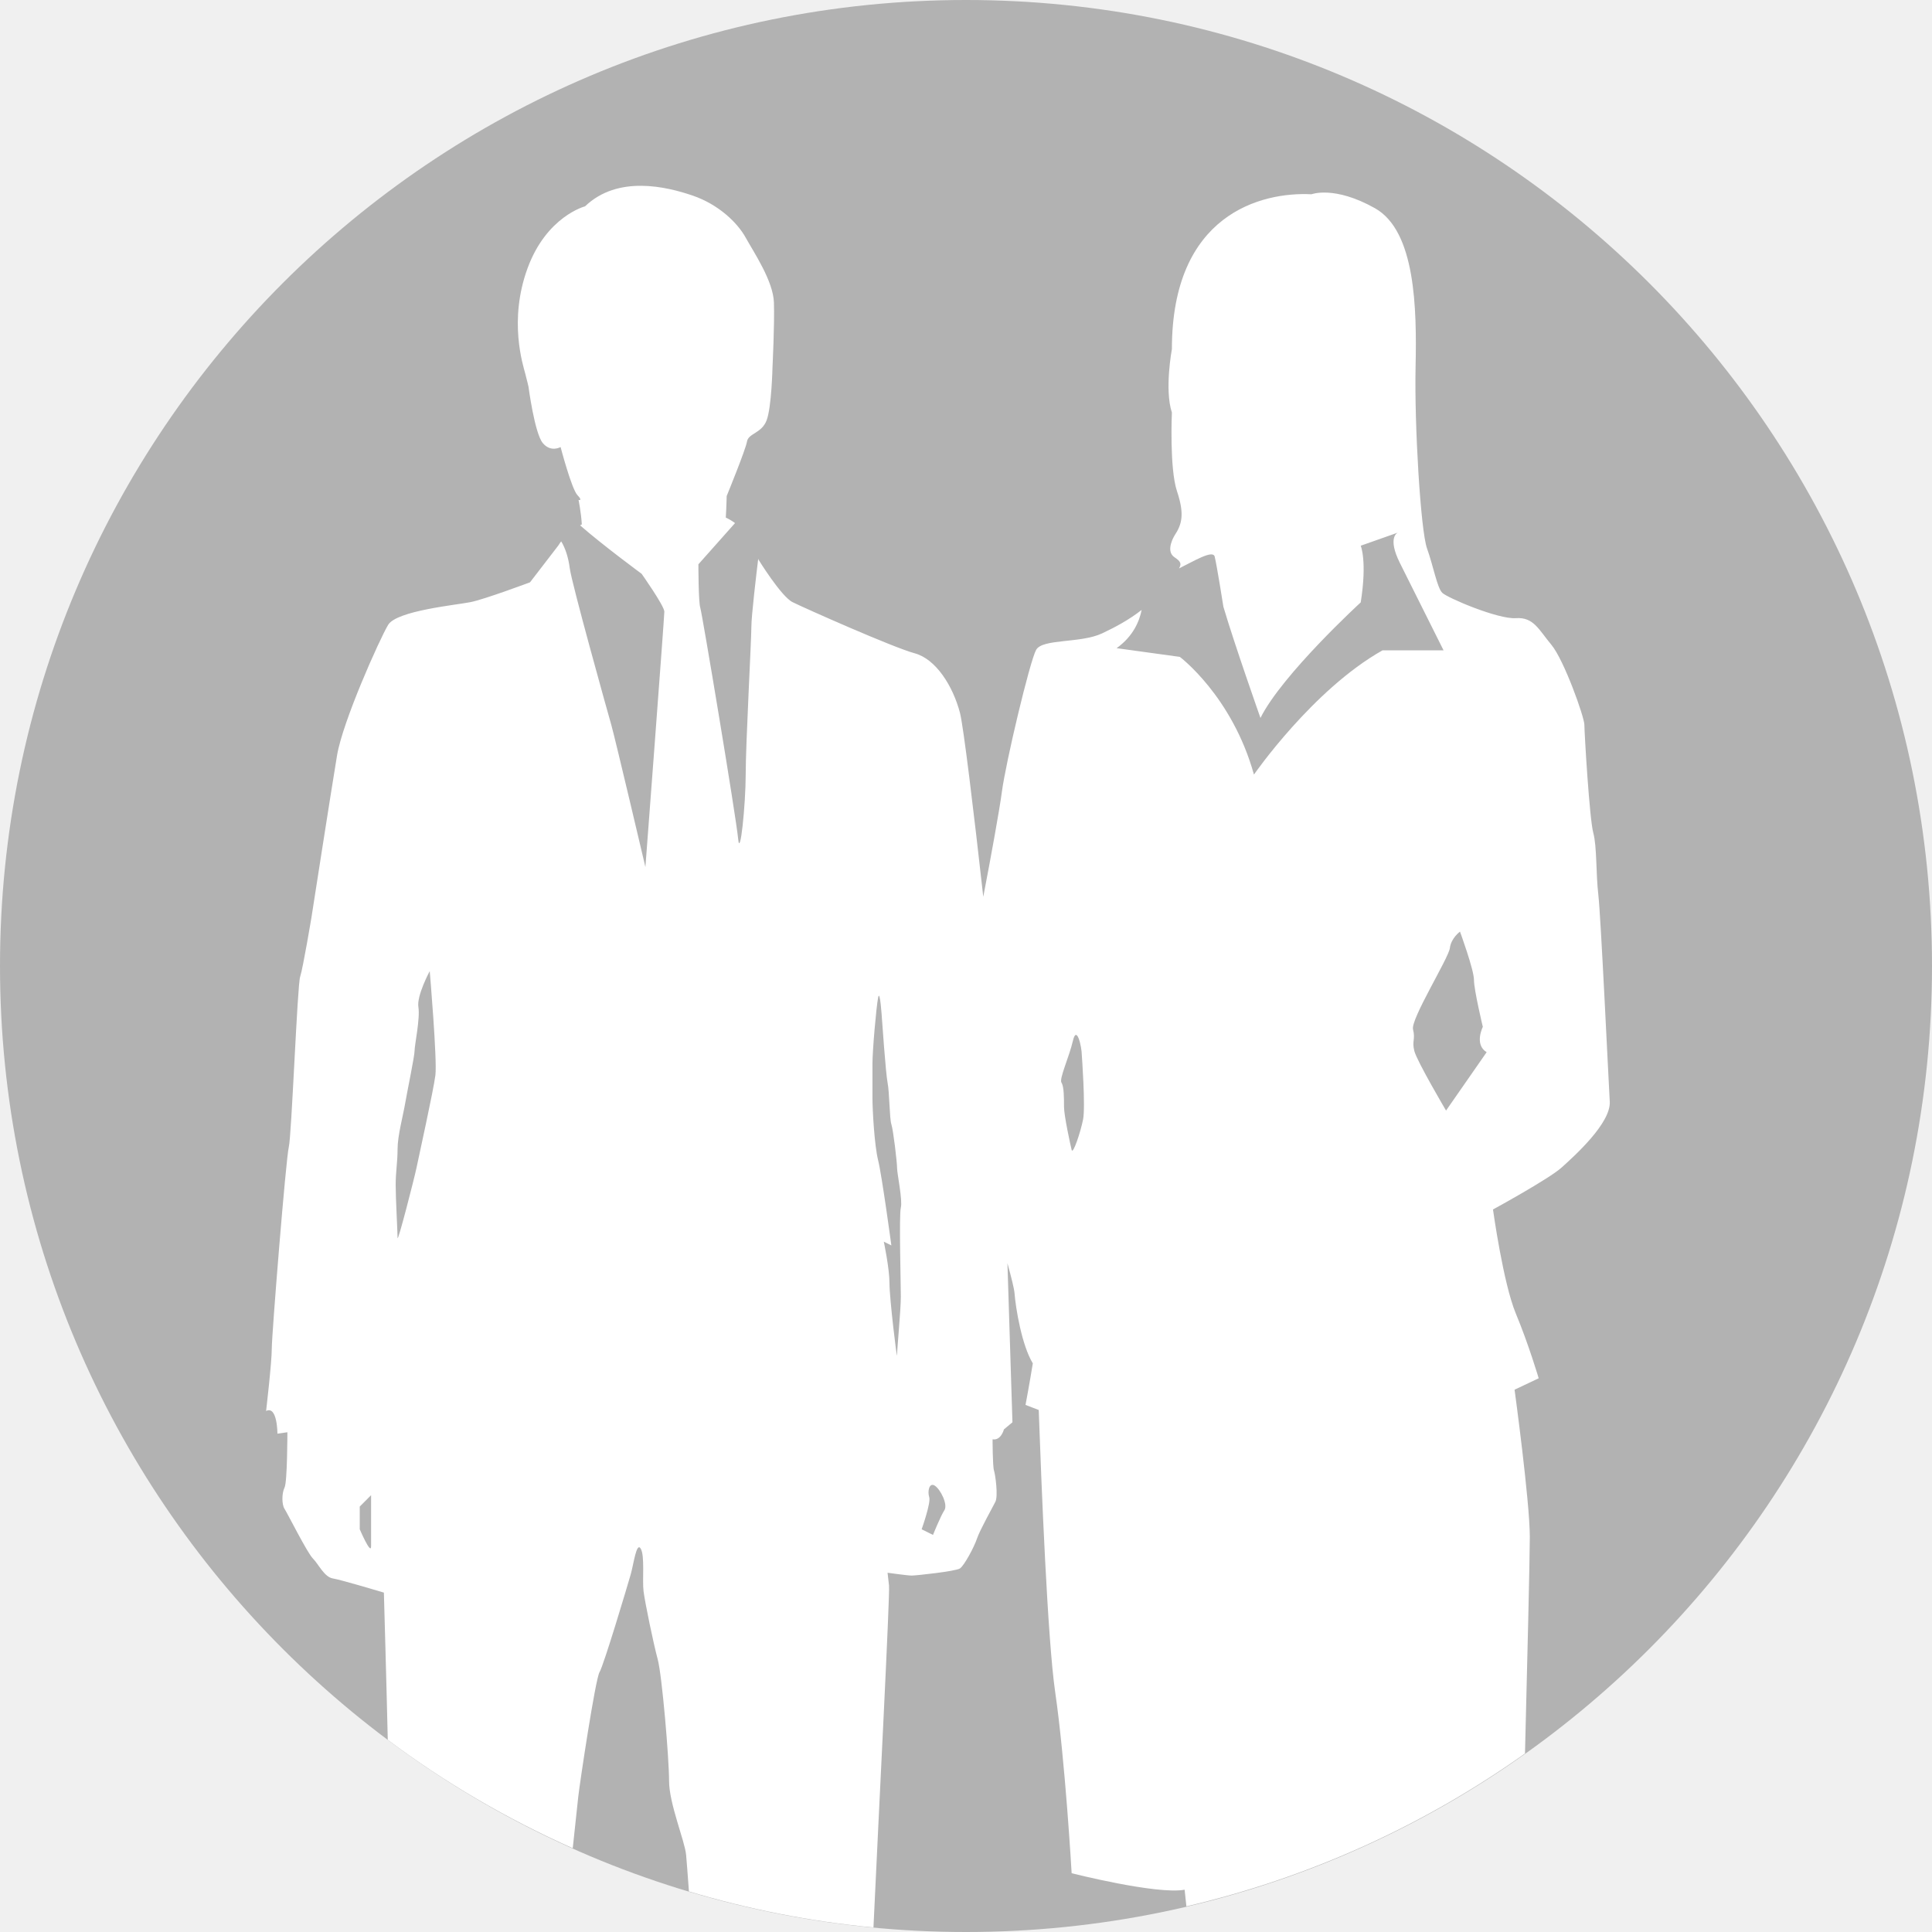
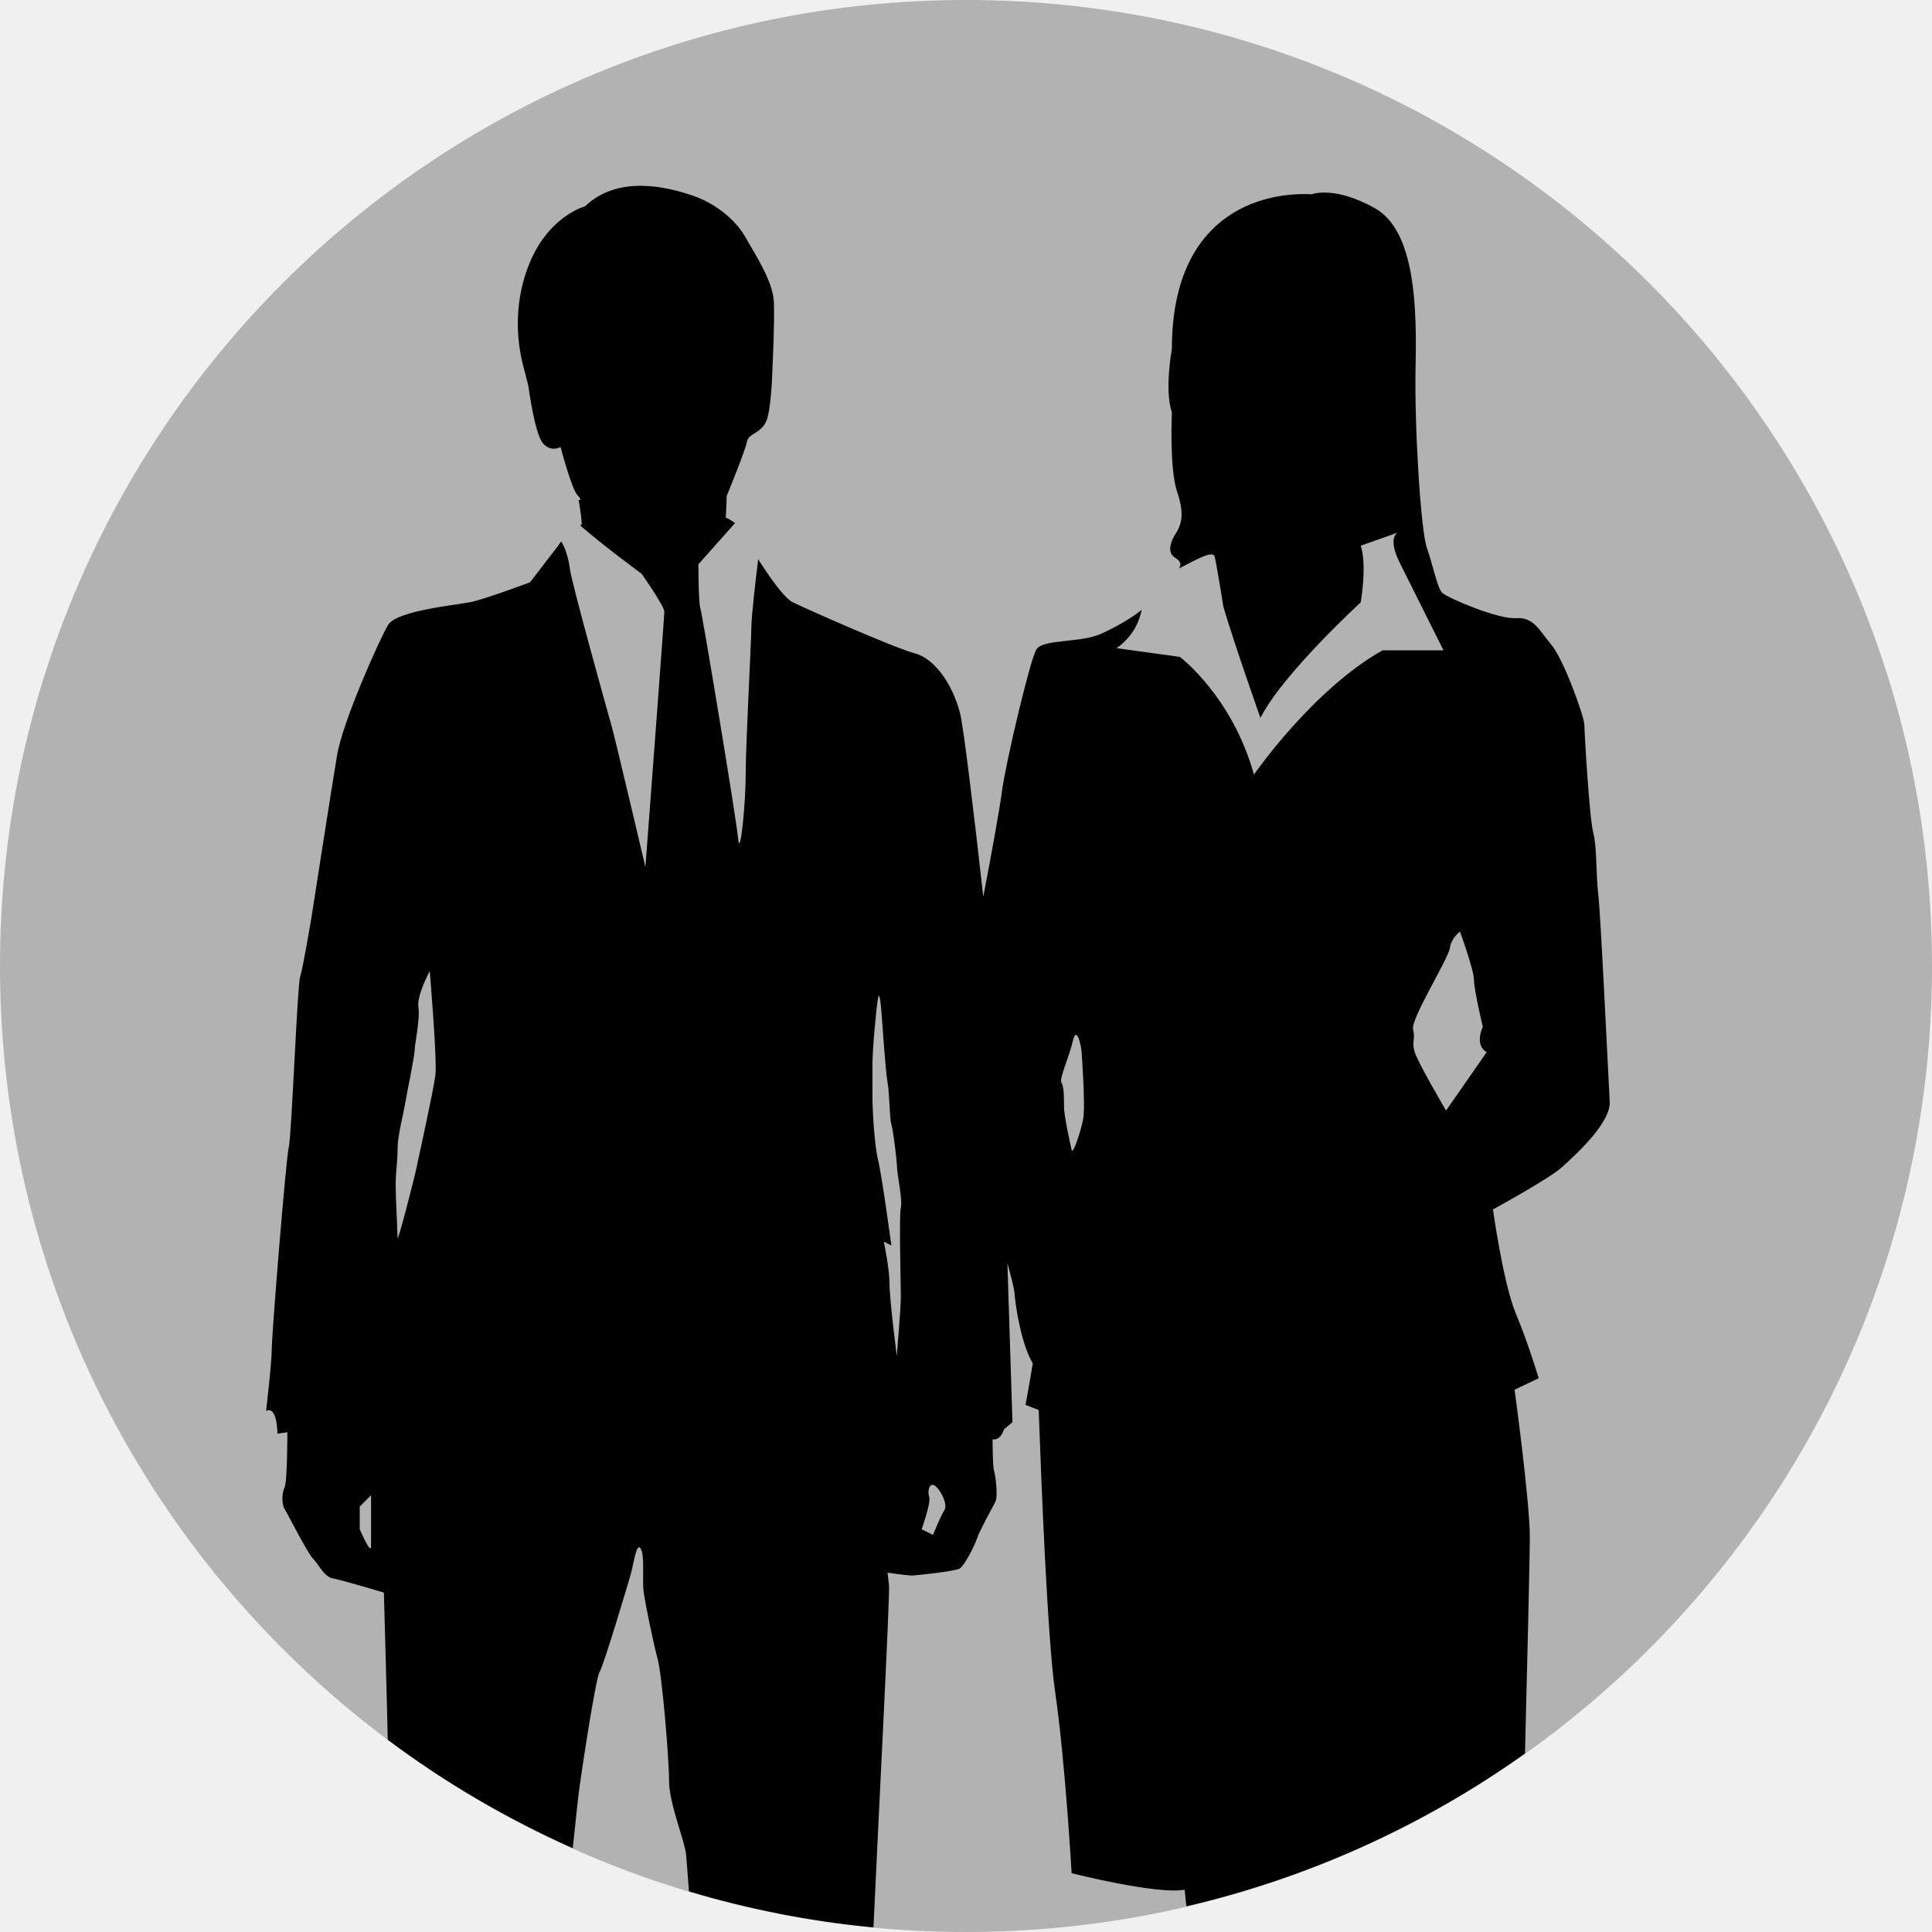
<svg xmlns="http://www.w3.org/2000/svg" version="1.1" id="Ebene_1" x="0px" y="0px" width="100px" height="100px" viewBox="0 0 100 100" enable-background="new 0 0 100 100" xml:space="preserve">
  <circle fill="#B2B2B2" cx="50" cy="50" r="50" />
-   <path fill="#FFFFFF" d="M82.466,43.098c-0.196-0.724-0.459-5.19-0.459-5.584c0-0.394-1.051-3.351-1.707-4.139  c-0.658-0.788-0.92-1.445-1.841-1.379c-0.919,0.065-3.546-1.052-3.81-1.314c-0.263-0.263-0.459-1.379-0.788-2.3  c-0.329-0.919-0.656-6.371-0.591-9.393c0.065-3.022,0-7.029-2.102-8.211c-2.103-1.183-3.284-0.723-3.284-0.723  c-2.627-0.132-7.227,1.051-7.227,8.014c0,0-0.393,2.102,0,3.284c0,0-0.131,2.891,0.264,4.073c0.395,1.183,0.262,1.708-0.131,2.299  c0,0-0.492,0.789,0,1.117c0.317,0.212,0.381,0.333,0.235,0.58c0.732-0.357,1.753-0.986,1.847-0.612  c0.113,0.451,0.451,2.596,0.451,2.596c0.564,1.918,1.918,5.754,1.918,5.754c1.129-2.257,5.19-5.981,5.19-5.981  c0.339-2.143,0-2.933,0-2.933l1.918-0.677c0,0-0.564,0.226,0.113,1.579c0.677,1.354,2.256,4.513,2.256,4.513H71.56  c-3.61,2.031-6.656,6.431-6.656,6.431c-1.129-4.061-3.836-6.092-3.836-6.092l-3.273-0.451c0.863-0.617,1.18-1.396,1.297-1.98  c-0.652,0.511-1.347,0.884-2.046,1.214c-1.117,0.526-3.088,0.264-3.416,0.854c-0.329,0.591-1.577,5.846-1.774,7.357  c-0.114,0.874-0.558,3.329-0.962,5.423c-0.496-4.446-1.027-8.838-1.206-9.52c-0.367-1.397-1.249-2.791-2.351-3.085  c-1.101-0.294-5.729-2.351-6.316-2.646c-0.587-0.292-1.763-2.202-1.763-2.202s-0.006-0.025-0.012-0.048  c-0.097,0.795-0.355,2.967-0.355,3.524c0,0.685-0.294,6.071-0.294,7.638c0,1.567-0.293,4.407-0.392,3.329  c-0.098-1.077-1.86-11.652-1.958-11.947c-0.098-0.295-0.098-2.252-0.098-2.252l1.896-2.133c-0.143-0.107-0.301-0.204-0.478-0.285  c0.033-0.511,0.046-1.116,0.046-1.116s0.979-2.389,1.051-2.819c0.072-0.431,0.751-0.417,1.013-1.091  c0.262-0.674,0.308-2.774,0.308-2.774s0.111-2.222,0.073-3.335c-0.036-1.114-1.055-2.619-1.47-3.37  c-0.417-0.751-1.385-1.699-2.733-2.161c-1.35-0.462-3.871-1.075-5.575,0.557c0,0-1.989,0.512-2.976,3.209  c-0.987,2.699-0.233,5.002-0.12,5.437c0.114,0.435,0.17,0.684,0.17,0.684s0.318,2.417,0.74,2.921  c0.42,0.504,0.922,0.206,0.922,0.206s0.57,2.176,0.873,2.491c0.301,0.315,0.056,0.249,0.056,0.249s0.133,0.63,0.169,1.263  c-0.031,0.016-0.058,0.035-0.088,0.051c1.172,1.027,3.185,2.508,3.185,2.508s1.175,1.665,1.175,1.958c0,0.294-0.98,13.22-0.98,13.22  s-1.566-6.659-1.762-7.345c-0.196-0.685-2.057-7.344-2.154-8.127c-0.071-0.563-0.244-1.07-0.444-1.386  c-0.049,0.069-0.102,0.136-0.143,0.21l-1.469,1.91c0,0-2.351,0.882-3.085,1.027c-0.734,0.148-3.819,0.442-4.26,1.177  c-0.44,0.735-2.351,4.994-2.644,6.757c-0.294,1.763-1.322,8.372-1.322,8.372s-0.441,2.643-0.588,3.086  c-0.147,0.44-0.441,8.226-0.587,8.813c-0.148,0.588-0.881,9.694-0.881,10.429c0,0.734-0.294,3.231-0.294,3.231  c0.587-0.294,0.587,1.175,0.587,1.175l0.515-0.074c0,0,0,2.572-0.147,2.864c-0.147,0.294-0.147,0.881,0,1.102  c0.147,0.222,1.175,2.278,1.469,2.57c0.294,0.295,0.587,0.956,1.028,1.03c0.441,0.072,2.645,0.734,2.645,0.734  s0.148,5.216,0.201,7.62c2.953,2.21,6.166,4.09,9.574,5.611c0.136-1.295,0.258-2.416,0.287-2.678  c0.073-0.661,0.881-6.074,1.101-6.44c0.221-0.367,1.47-4.553,1.616-5.068c0.146-0.513,0.294-1.689,0.514-1.322  c0.22,0.368,0.074,1.616,0.147,2.204c0.073,0.587,0.514,2.718,0.733,3.525c0.221,0.809,0.588,5.119,0.588,6.293  c0,1.175,0.808,3.086,0.881,3.82c0.022,0.221,0.078,0.963,0.147,1.902c3.071,0.918,6.263,1.552,9.551,1.865  c0.284-6.148,0.858-17.215,0.805-17.699c-0.075-0.661-0.075-0.661-0.075-0.661s1.03,0.146,1.249,0.146  c0.22,0,2.277-0.22,2.497-0.368c0.221-0.147,0.734-1.101,0.881-1.542c0.147-0.441,0.808-1.616,0.955-1.911  c0.147-0.293,0-1.395-0.073-1.615c-0.073-0.22-0.073-1.616-0.073-1.616c0.44,0.074,0.587-0.514,0.587-0.514l0.441-0.368  c0,0-0.13-4.049-0.259-8.232c0.203,0.736,0.349,1.317,0.367,1.552c0.058,0.756,0.373,2.692,0.946,3.629  c-0.155,0.973-0.377,2.152-0.377,2.152l0.683,0.262c0.137,3.847,0.455,11.875,0.85,14.584c0.525,3.613,0.854,9.394,0.854,9.394  s4.402,1.116,5.848,0.854c0,0,0.044,0.388,0.091,0.861c6.404-1.495,12.331-4.218,17.526-7.911c0.113-4.459,0.25-10.125,0.25-11.211  c0-1.84-0.789-7.62-0.789-7.62l1.248-0.592c0,0-0.525-1.773-1.183-3.35c-0.656-1.577-1.182-5.387-1.182-5.387  s2.89-1.576,3.547-2.167c0.657-0.592,2.562-2.3,2.497-3.416c-0.066-1.117-0.461-9.591-0.592-10.708  C82.599,45.2,82.663,43.82,82.466,43.098z M19.207,80.036c0,0.489-0.587-0.882-0.587-0.882V77.98l0.587-0.589  C19.207,77.39,19.207,79.547,19.207,80.036z M22.536,55.652c-0.097,0.784-0.88,4.309-0.979,4.798  c-0.099,0.49-0.979,3.917-0.979,3.623c0-0.294-0.098-2.056-0.098-2.741c0-0.686,0.098-1.176,0.098-1.861  c0-0.685,0.293-1.763,0.391-2.351c0.099-0.589,0.49-2.448,0.49-2.742c0-0.295,0.293-1.665,0.197-2.252  c-0.098-0.587,0.587-1.862,0.587-1.862S22.635,54.868,22.536,55.652z M46.627,62.507c-0.099,0.392,0,3.917,0,4.602  c0,0.686-0.196,2.742-0.196,3.035c0,0.294-0.392-2.938-0.392-3.721c0-0.784-0.294-2.155-0.294-2.155l0.392,0.196  c0,0-0.49-3.623-0.685-4.407c-0.196-0.783-0.294-2.644-0.294-3.231c0-0.587,0-1.077,0-1.762c0-0.686,0.196-2.938,0.294-3.429  c0.098-0.49,0.196,1.078,0.196,1.078s0.196,2.84,0.293,3.329c0.099,0.488,0.099,1.861,0.197,2.154  c0.098,0.294,0.294,1.959,0.294,2.253C46.431,60.743,46.725,62.115,46.627,62.507z M48.879,78.174  c-0.195,0.295-0.587,1.273-0.587,1.273l-0.588-0.292c0,0,0.49-1.372,0.392-1.666c-0.098-0.293,0-0.782,0.294-0.588  C48.684,77.098,49.075,77.88,48.879,78.174z M56.06,57.943c-0.131,0.657-0.525,1.839-0.592,1.577  c-0.065-0.264-0.395-1.774-0.395-2.233c0-0.46,0-1.052-0.131-1.248c-0.131-0.197,0.394-1.314,0.592-2.168  c0.197-0.854,0.459,0.329,0.459,0.722C55.994,54.592,56.191,57.286,56.06,57.943z M74.847,57.483c0,0-1.511-2.562-1.642-3.087  c-0.132-0.525,0.065-0.592-0.067-1.116c-0.131-0.526,1.84-3.68,1.906-4.205c0.065-0.525,0.525-0.854,0.525-0.854  s0.723,1.971,0.723,2.496s0.459,2.431,0.459,2.431s-0.459,0.92,0.198,1.313L74.847,57.483z" />
+   <path d="M82.466,43.098c-0.196-0.724-0.459-5.19-0.459-5.584s-1.051-3.351-1.707-4.139c-0.657-0.788-0.92-1.445-1.841-1.379  c-0.919,0.065-3.546-1.052-3.811-1.314c-0.262-0.263-0.459-1.379-0.787-2.3c-0.329-0.919-0.656-6.371-0.592-9.393  c0.065-3.022,0-7.029-2.102-8.211c-2.104-1.183-3.284-0.723-3.284-0.723c-2.627-0.132-7.227,1.051-7.227,8.014  c0,0-0.394,2.102,0,3.284c0,0-0.132,2.891,0.264,4.073c0.396,1.183,0.263,1.708-0.131,2.299c0,0-0.492,0.789,0,1.117  c0.317,0.212,0.381,0.333,0.235,0.58c0.731-0.357,1.752-0.986,1.847-0.612c0.112,0.451,0.451,2.596,0.451,2.596  c0.563,1.918,1.918,5.754,1.918,5.754c1.129-2.257,5.19-5.981,5.19-5.981c0.338-2.143,0-2.933,0-2.933l1.918-0.677  c0,0-0.564,0.226,0.112,1.579c0.677,1.354,2.256,4.513,2.256,4.513h-3.157c-3.61,2.031-6.656,6.431-6.656,6.431  C63.775,36.031,61.068,34,61.068,34l-3.273-0.451c0.863-0.617,1.18-1.396,1.297-1.98c-0.652,0.511-1.347,0.884-2.046,1.214  c-1.116,0.526-3.088,0.264-3.416,0.854c-0.329,0.591-1.577,5.846-1.774,7.357c-0.113,0.874-0.558,3.329-0.961,5.423  c-0.497-4.446-1.027-8.838-1.207-9.52c-0.367-1.397-1.249-2.791-2.351-3.085c-1.101-0.294-5.729-2.351-6.316-2.646  c-0.587-0.292-1.763-2.202-1.763-2.202s-0.006-0.025-0.012-0.048c-0.097,0.795-0.355,2.967-0.355,3.524  c0,0.685-0.294,6.071-0.294,7.638s-0.293,4.407-0.392,3.329c-0.098-1.077-1.86-11.652-1.958-11.947s-0.098-2.252-0.098-2.252  l1.896-2.133c-0.143-0.107-0.301-0.204-0.478-0.285c0.033-0.511,0.046-1.116,0.046-1.116s0.979-2.389,1.051-2.819  c0.072-0.431,0.751-0.417,1.013-1.091c0.262-0.674,0.308-2.774,0.308-2.774s0.111-2.222,0.073-3.335  c-0.036-1.114-1.055-2.619-1.47-3.37c-0.417-0.751-1.385-1.699-2.733-2.161c-1.35-0.462-3.871-1.075-5.575,0.557  c0,0-1.989,0.512-2.976,3.209c-0.987,2.699-0.233,5.002-0.12,5.437c0.114,0.435,0.17,0.684,0.17,0.684s0.318,2.417,0.74,2.921  c0.42,0.504,0.922,0.206,0.922,0.206s0.57,2.176,0.873,2.491c0.301,0.315,0.056,0.249,0.056,0.249s0.133,0.63,0.169,1.263  c-0.031,0.016-0.058,0.035-0.088,0.051c1.172,1.027,3.185,2.508,3.185,2.508s1.175,1.665,1.175,1.958c0,0.294-0.98,13.22-0.98,13.22  s-1.566-6.659-1.762-7.345c-0.196-0.685-2.057-7.344-2.154-8.127c-0.071-0.563-0.244-1.07-0.444-1.386  c-0.049,0.069-0.102,0.136-0.143,0.21l-1.469,1.91c0,0-2.351,0.882-3.085,1.027c-0.734,0.148-3.819,0.442-4.26,1.177  c-0.44,0.735-2.351,4.994-2.644,6.757c-0.294,1.763-1.322,8.372-1.322,8.372s-0.441,2.643-0.588,3.085  c-0.147,0.44-0.441,8.227-0.587,8.813c-0.148,0.588-0.881,9.694-0.881,10.429s-0.294,3.23-0.294,3.23  c0.587-0.293,0.587,1.176,0.587,1.176l0.515-0.074c0,0,0,2.572-0.147,2.864c-0.147,0.294-0.147,0.881,0,1.103  c0.147,0.221,1.175,2.277,1.469,2.569c0.294,0.295,0.587,0.956,1.028,1.03c0.441,0.072,2.645,0.734,2.645,0.734  s0.148,5.215,0.201,7.619c2.953,2.211,6.166,4.09,9.574,5.611c0.136-1.295,0.258-2.416,0.287-2.678  c0.073-0.661,0.881-6.074,1.101-6.44c0.221-0.366,1.47-4.553,1.616-5.067c0.146-0.514,0.294-1.689,0.514-1.322  c0.22,0.367,0.074,1.615,0.147,2.203c0.073,0.588,0.514,2.719,0.733,3.525c0.221,0.809,0.588,5.119,0.588,6.293  c0,1.176,0.808,3.086,0.881,3.82c0.022,0.221,0.078,0.963,0.147,1.902c3.071,0.918,6.263,1.552,9.551,1.865  c0.284-6.148,0.858-17.216,0.805-17.699c-0.075-0.662-0.075-0.662-0.075-0.662s1.03,0.146,1.249,0.146  c0.22,0,2.277-0.22,2.497-0.367c0.221-0.147,0.734-1.102,0.88-1.543c0.147-0.44,0.809-1.615,0.955-1.91  c0.147-0.293,0-1.396-0.072-1.615c-0.073-0.221-0.073-1.616-0.073-1.616c0.44,0.073,0.587-0.515,0.587-0.515l0.441-0.367  c0,0-0.131-4.049-0.26-8.232c0.203,0.736,0.35,1.317,0.367,1.553c0.059,0.756,0.373,2.691,0.946,3.629  c-0.155,0.973-0.377,2.152-0.377,2.152l0.683,0.262c0.137,3.847,0.455,11.875,0.85,14.584c0.525,3.613,0.854,9.394,0.854,9.394  s4.402,1.116,5.849,0.854c0,0,0.043,0.388,0.091,0.86c6.403-1.495,12.331-4.218,17.526-7.911c0.112-4.459,0.25-10.125,0.25-11.211  c0-1.84-0.789-7.619-0.789-7.619l1.248-0.593c0,0-0.525-1.772-1.184-3.351c-0.656-1.576-1.182-5.387-1.182-5.387  s2.89-1.576,3.547-2.166c0.656-0.592,2.563-2.301,2.496-3.416c-0.065-1.117-0.461-9.591-0.592-10.708  C82.6,45.2,82.663,43.82,82.466,43.098z M19.207,80.036c0,0.489-0.587-0.882-0.587-0.882V77.98l0.587-0.59  C19.207,77.391,19.207,79.547,19.207,80.036z M22.536,55.652c-0.097,0.783-0.88,4.309-0.979,4.798  c-0.099,0.489-0.979,3.917-0.979,3.622c0-0.293-0.098-2.055-0.098-2.74s0.098-1.176,0.098-1.861c0-0.685,0.293-1.763,0.391-2.351  c0.099-0.589,0.49-2.448,0.49-2.742c0-0.295,0.293-1.665,0.197-2.252c-0.098-0.587,0.587-1.862,0.587-1.862  S22.635,54.868,22.536,55.652z M46.627,62.507c-0.099,0.392,0,3.917,0,4.603s-0.196,2.742-0.196,3.035s-0.392-2.938-0.392-3.722  c0-0.784-0.294-2.155-0.294-2.155l0.392,0.196c0,0-0.49-3.623-0.685-4.407c-0.196-0.783-0.294-2.644-0.294-3.23  c0-0.588,0-1.077,0-1.762c0-0.687,0.196-2.938,0.294-3.43c0.098-0.49,0.196,1.078,0.196,1.078s0.196,2.84,0.293,3.329  c0.099,0.487,0.099,1.86,0.197,2.153c0.098,0.295,0.294,1.959,0.294,2.254C46.431,60.743,46.725,62.115,46.627,62.507z   M48.879,78.174c-0.195,0.295-0.587,1.273-0.587,1.273l-0.588-0.293c0,0,0.49-1.371,0.392-1.666c-0.098-0.293,0-0.781,0.294-0.588  C48.684,77.098,49.075,77.88,48.879,78.174z M56.061,57.943c-0.131,0.656-0.525,1.838-0.593,1.576  c-0.065-0.264-0.395-1.773-0.395-2.232c0-0.46,0-1.053-0.132-1.248c-0.131-0.197,0.395-1.314,0.593-2.168  c0.196-0.854,0.459,0.329,0.459,0.723C55.994,54.592,56.191,57.286,56.061,57.943z M74.848,57.482c0,0-1.512-2.562-1.643-3.086  c-0.132-0.525,0.064-0.592-0.066-1.117c-0.132-0.525,1.84-3.679,1.905-4.204c0.065-0.525,0.524-0.854,0.524-0.854  s0.724,1.971,0.724,2.496c0,0.525,0.459,2.432,0.459,2.432s-0.459,0.92,0.198,1.313L74.848,57.482z" />
</svg>
